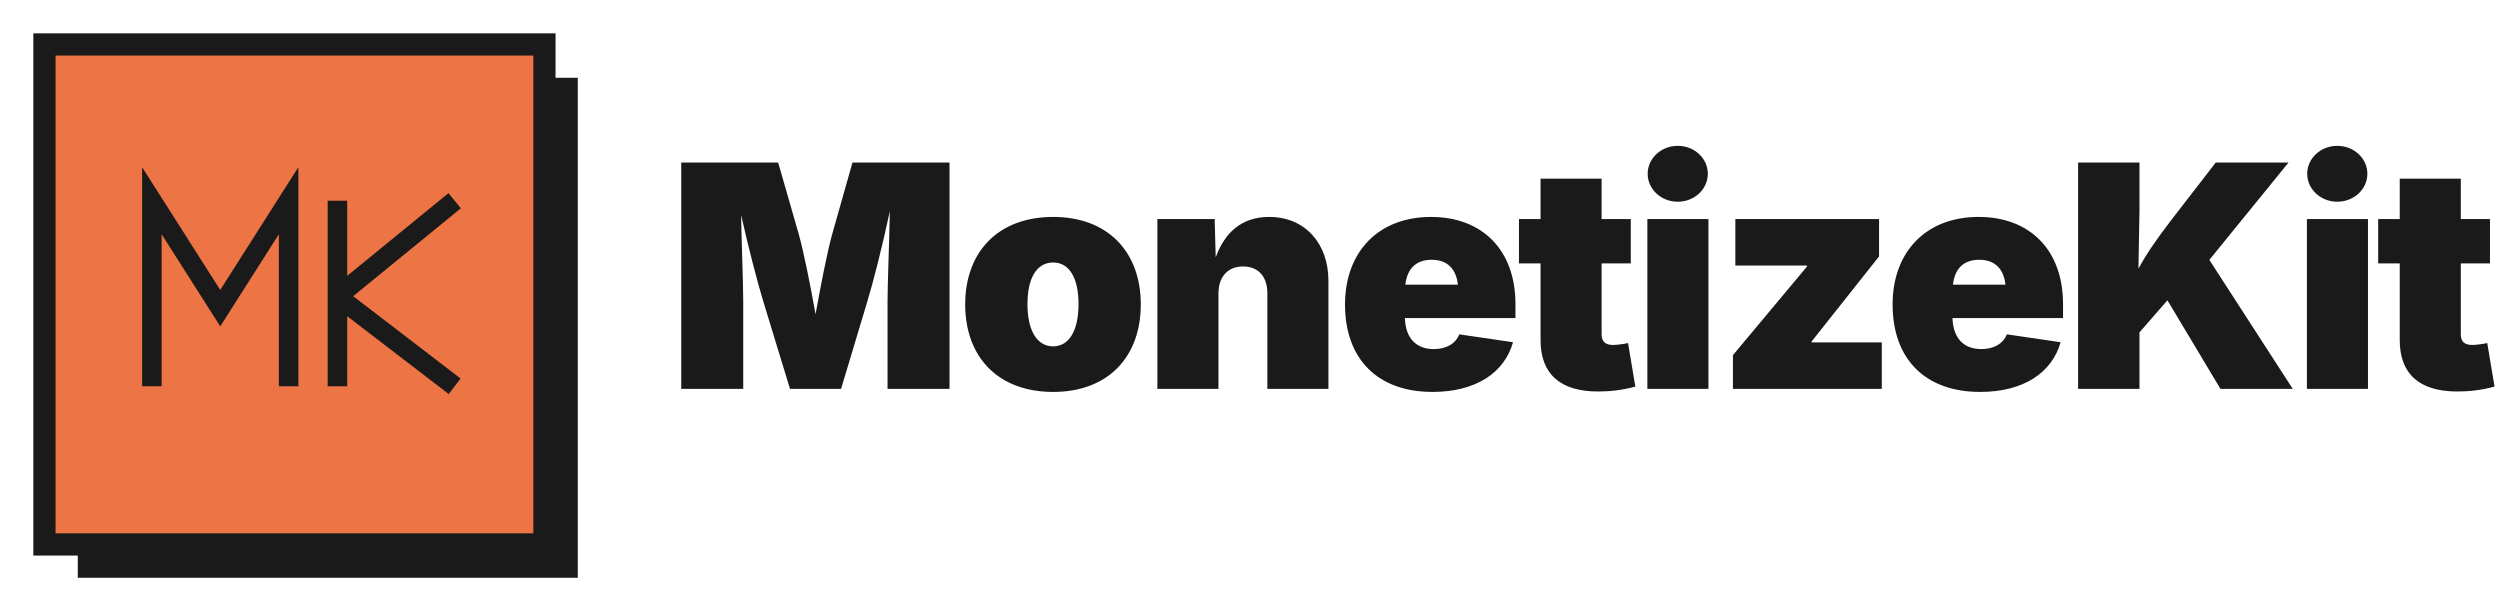
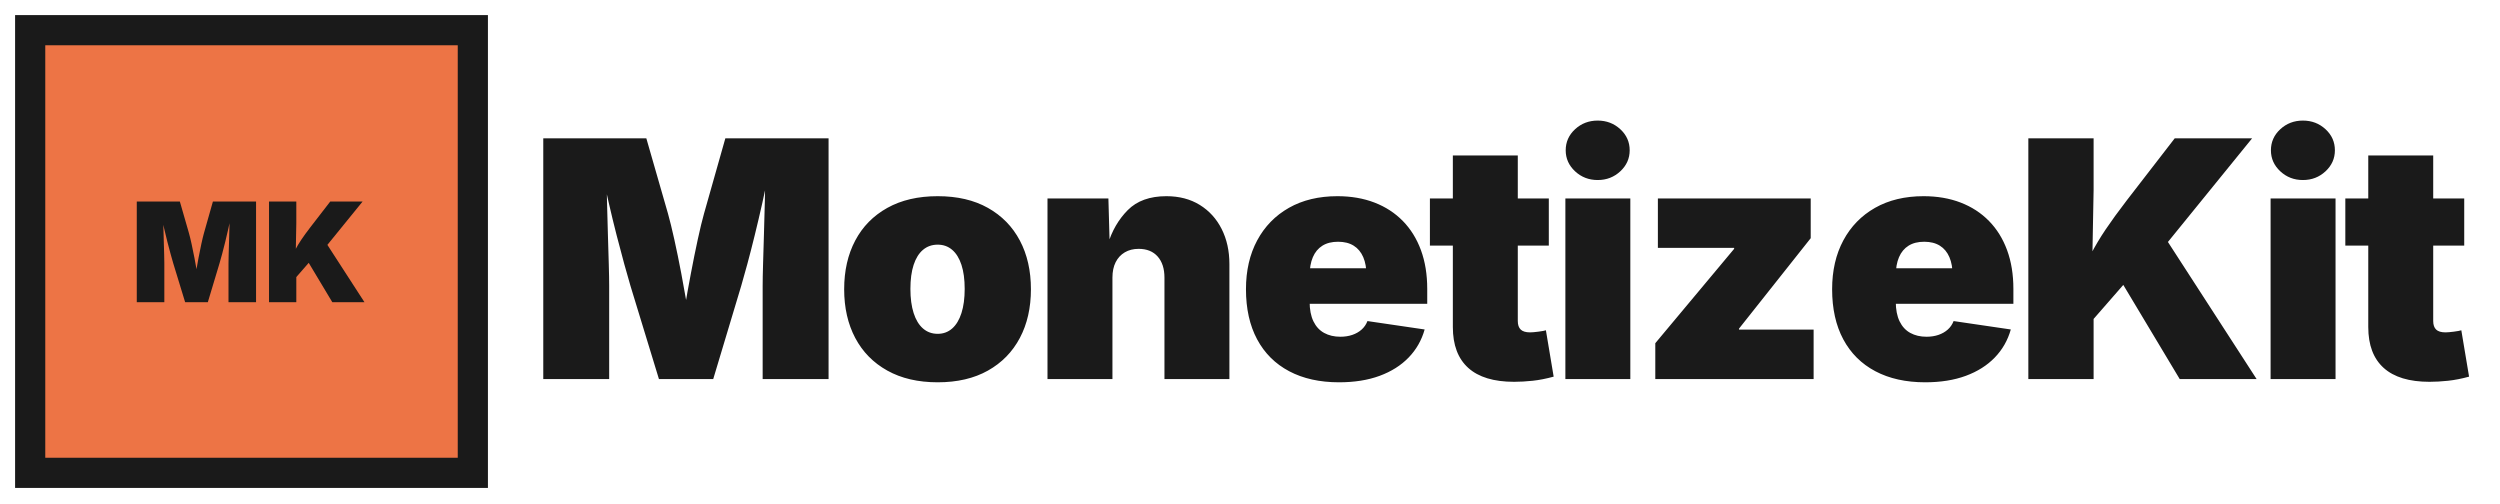
- <svg xmlns="http://www.w3.org/2000/svg" viewBox="0 0 900 220" width="900" height="220" role="img" aria-label="MonetizeKit">
-   <g transform="translate(10 10)">
-     <rect x="18" y="18" width="180" height="180" fill="#1A1A1A" />
-     <rect x="6" y="6" width="180" height="180" fill="#ED7445" stroke="#1A1A1A" stroke-width="8" />
-     <g fill="none" stroke="#1A1A1A" stroke-width="20" stroke-linecap="butt" stroke-linejoin="miter" transform="translate(6 6) scale(0.3516)">
-       <path d="M110 350 L110 160 L180 270 L250 160 L250 350" />
-       <path d="M300 160 L300 350" />
-       <path d="M300 258 L420 160" />
-       <path d="M300 258 L420 350" />
-     </g>
+ <svg xmlns="http://www.w3.org/2000/svg" viewBox="0 0 994 200" width="994" height="200" role="img" aria-label="MonetizeKit">
+   <rect x="12" y="12" width="176" height="176" fill="#ED7445" stroke="#1A1A1A" stroke-width="12" />
+   <g fill="#1A1A1A" transform="translate(51.803 120.155) scale(0.055)">
+     <path d="M246.094 0L46.875 0L46.875-727.539L358.398-727.539L423.828-500Q432.129-470.703 442.871-422.363Q453.613-374.023 464.111-318.604Q474.609-263.184 483.398-212.158Q492.188-161.133 497.070-125.977L497.070-125.977L460.449-125.977Q465.332-161.133 473.877-212.158Q482.422-263.184 492.920-318.604Q503.418-374.023 513.916-422.363Q524.414-470.703 532.715-500L532.715-500L597.168-727.539L909.180-727.539L909.180 0L709.961 0L709.961-281.250Q709.961-306.152 711.182-347.412Q712.402-388.672 713.867-437.988Q715.332-487.305 716.553-537.109Q717.773-586.914 717.773-628.906L717.773-628.906L729.004-628.906Q720.215-582.520 708.984-532.471Q697.754-482.422 686.035-434.814Q674.316-387.207 663.574-347.412Q652.832-307.617 645.020-281.250L645.020-281.250L560.547 0L396.484 0L310.547-281.250Q302.734-307.617 291.748-347.412Q280.762-387.207 268.555-434.814Q256.348-482.422 244.873-532.471Q233.398-582.520 224.121-628.906L224.121-628.906L238.281-628.906Q238.281-586.914 239.502-537.109Q240.723-487.305 242.188-437.988Q243.652-388.672 244.873-347.412Q246.094-306.152 246.094-281.250L246.094-281.250L246.094 0ZM1356.445-360.840L1152.832-127.441L1152.832-294.434Q1172.852-340.332 1191.895-377.197Q1210.938-414.063 1236.572-452.148Q1262.207-490.234 1300.781-540.527L1300.781-540.527L1445.313-727.539L1679.199-727.539L1375-353.027L1356.445-360.840ZM1200.195 0L1002.930 0L1002.930-727.539L1200.195-727.539L1200.195-571.289L1196.289-361.816L1200.195-265.625L1200.195 0ZM1692.871 0L1460.449 0L1285.156-292.480L1410.156-437.012L1692.871 0Z" />
  </g>
-   <text x="240" y="140" fill="#1A1A1A" font-family="Inter, system-ui, -apple-system, sans-serif" font-weight="900" font-size="112" letter-spacing="-3">MonetizeKit</text>
+   <g fill="#1A1A1A" transform="translate(209.837 150.716) scale(0.877)">
+     <path d="M36.914 0L7.031 0L7.031-109.131L53.760-109.131L63.574-75Q64.819-70.605 66.431-63.354Q68.042-56.104 69.617-47.791Q71.191-39.478 72.510-31.824Q73.828-24.170 74.561-18.896L74.561-18.896L69.067-18.896Q69.800-24.170 71.082-31.824Q72.363-39.478 73.938-47.791Q75.513-56.104 77.087-63.354Q78.662-70.605 79.907-75L79.907-75L89.575-109.131L136.377-109.131L136.377 0L106.494 0L106.494-42.188Q106.494-45.923 106.677-52.112Q106.860-58.301 107.080-65.698Q107.300-73.096 107.483-80.566Q107.666-88.037 107.666-94.336L107.666-94.336L109.351-94.336Q108.032-87.378 106.348-79.871Q104.663-72.363 102.905-65.222Q101.147-58.081 99.536-52.112Q97.925-46.143 96.753-42.188L96.753-42.188L84.082 0L59.473 0L46.582-42.188Q45.410-46.143 43.762-52.112Q42.114-58.081 40.283-65.222Q38.452-72.363 36.731-79.871Q35.010-87.378 33.618-94.336L33.618-94.336L35.742-94.336Q35.742-88.037 35.925-80.566Q36.108-73.096 36.328-65.698Q36.548-58.301 36.731-52.112Q36.914-45.923 36.914-42.188L36.914-42.188L36.914 0ZM185.856 1.465L185.856 1.465Q172.526 1.465 163.005-3.845Q153.483-9.155 148.466-18.640Q143.449-28.125 143.449-40.723L143.449-40.723Q143.449-53.320 148.466-62.805Q153.483-72.290 163.005-77.600Q172.526-82.910 185.856-82.910L185.856-82.910Q199.187-82.910 208.635-77.600Q218.083-72.290 223.100-62.805Q228.117-53.320 228.117-40.723L228.117-40.723Q228.117-28.125 223.100-18.640Q218.083-9.155 208.635-3.845Q199.187 1.465 185.856 1.465ZM185.856-20.508L185.856-20.508Q189.665-20.508 192.412-22.925Q195.158-25.342 196.623-29.919Q198.088-34.497 198.088-40.869L198.088-40.869Q198.088-47.314 196.623-51.782Q195.158-56.250 192.412-58.594Q189.665-60.938 185.856-60.938L185.856-60.938Q181.975-60.938 179.191-58.594Q176.408-56.250 174.943-51.782Q173.479-47.314 173.479-40.869L173.479-40.869Q173.479-34.497 174.943-29.919Q176.408-25.342 179.191-22.925Q181.975-20.508 185.856-20.508ZM265.072-45.996L265.072-45.996L265.072 0L235.629 0L235.629-81.885L263.241-81.885L263.827-60.938L262.948-60.938Q265.731-70.239 271.994-76.575Q278.256-82.910 289.535-82.910L289.535-82.910Q298.251-82.910 304.660-78.955Q311.068-75 314.584-68.042Q318.100-61.084 318.100-52.148L318.100-52.148L318.100 0L288.656 0L288.656-45.996Q288.656-52.075 285.580-55.554Q282.504-59.033 276.938-59.033L276.938-59.033Q273.349-59.033 270.675-57.458Q268.002-55.884 266.537-52.991Q265.072-50.098 265.072-45.996ZM367.799 1.465L367.799 1.465Q354.688 1.465 345.204-3.552Q335.719-8.569 330.665-18.018Q325.611-27.466 325.611-40.723L325.611-40.723Q325.611-53.394 330.702-62.878Q335.792-72.363 345.094-77.637Q354.396-82.910 367.066-82.910L367.066-82.910Q376.368-82.910 383.875-80.017Q391.383-77.124 396.729-71.667Q402.076-66.211 404.933-58.447Q407.789-50.684 407.789-40.869L407.789-40.869L407.789-34.131L334.693-34.131L334.693-50.244L394.020-50.244L380.250-46.875Q380.250-51.855 378.785-55.261Q377.320-58.667 374.464-60.461Q371.607-62.256 367.359-62.256L367.359-62.256Q363.111-62.256 360.255-60.461Q357.398-58.667 355.934-55.261Q354.469-51.855 354.469-46.875L354.469-46.875L354.469-35.156Q354.469-29.736 356.190-26.184Q357.911-22.632 361.061-20.911Q364.210-19.189 368.385-19.189L368.385-19.189Q371.388-19.189 373.841-20.032Q376.295-20.874 378.053-22.449Q379.811-24.023 380.689-26.294L380.689-26.294L406.617-22.485Q404.566-15.161 399.366-9.778Q394.166-4.395 386.219-1.465Q378.272 1.465 367.799 1.465ZM409.002-81.885L462.908-81.885L462.908-60.498L409.002-60.498L409.002-81.885ZM419.402-23.584L419.402-101.367L448.846-101.367L448.846-26.294Q448.846-23.730 450.164-22.449Q451.482-21.167 454.412-21.167L454.412-21.167Q455.730-21.167 458.257-21.497Q460.784-21.826 461.590-22.119L461.590-22.119L465.105-1.099Q460.052 0.293 455.584 0.769Q451.116 1.245 447.161 1.245L447.161 1.245Q433.392 1.245 426.397-5.054Q419.402-11.353 419.402-23.584L419.402-23.584ZM499.863 0L470.420 0L470.420-81.885L499.863-81.885L499.863 0ZM485.068-90.234L485.068-90.234Q479.063-90.234 474.814-94.189Q470.566-98.145 470.566-103.711L470.566-103.711Q470.566-109.351 474.814-113.269Q479.063-117.188 485.068-117.188L485.068-117.188Q491.074-117.188 495.322-113.269Q499.570-109.351 499.570-103.711L499.570-103.711Q499.570-98.145 495.322-94.189Q491.074-90.234 485.068-90.234ZM582.961 0L511.184 0L511.184-16.260L546.926-59.033L546.926-59.473L512.355-59.473L512.355-81.885L581.643-81.885L581.643-63.867L549.123-22.852L549.123-22.412L582.961-22.412L582.961 0ZM633.539 1.465L633.539 1.465Q620.429 1.465 610.944-3.552Q601.459-8.569 596.405-18.018Q591.352-27.466 591.352-40.723L591.352-40.723Q591.352-53.394 596.442-62.878Q601.532-72.363 610.834-77.637Q620.136-82.910 632.807-82.910L632.807-82.910Q642.108-82.910 649.616-80.017Q657.123-77.124 662.470-71.667Q667.816-66.211 670.673-58.447Q673.529-50.684 673.529-40.869L673.529-40.869L673.529-34.131L600.434-34.131L600.434-50.244L659.760-50.244L645.990-46.875Q645.990-51.855 644.525-55.261Q643.061-58.667 640.204-60.461Q637.348-62.256 633.100-62.256L633.100-62.256Q628.852-62.256 625.995-60.461Q623.139-58.667 621.674-55.261Q620.209-51.855 620.209-46.875L620.209-46.875L620.209-35.156Q620.209-29.736 621.930-26.184Q623.651-22.632 626.801-20.911Q629.950-19.189 634.125-19.189L634.125-19.189Q637.128-19.189 639.582-20.032Q642.035-20.874 643.793-22.449Q645.551-24.023 646.430-26.294L646.430-26.294L672.357-22.485Q670.307-15.161 665.106-9.778Q659.906-4.395 651.959-1.465Q644.013 1.465 633.539 1.465ZM733.336-54.126L702.794-19.116L702.794-44.165Q705.797-51.050 708.653-56.580Q711.510-62.109 715.355-67.822Q719.200-73.535 724.986-81.079L724.986-81.079L746.666-109.131L781.749-109.131L736.119-52.954L733.336-54.126ZM709.898 0L680.309 0L680.309-109.131L709.898-109.131L709.898-85.693L709.313-54.272L709.898-39.844L709.898 0ZM783.800 0L748.937 0L722.643-43.872L741.393-65.552L783.800 0ZM819.583 0L790.140 0L790.140-81.885L819.583-81.885L819.583 0ZM804.788-90.234L804.788-90.234Q798.782-90.234 794.534-94.189Q790.286-98.145 790.286-103.711L790.286-103.711Q790.286-109.351 794.534-113.269Q798.782-117.188 804.788-117.188L804.788-117.188Q810.794-117.188 815.042-113.269Q819.290-109.351 819.290-103.711L819.290-103.711Q819.290-98.145 815.042-94.189Q810.794-90.234 804.788-90.234ZM824.019-81.885L877.925-81.885L877.925-60.498L824.019-60.498L824.019-81.885ZM834.419-23.584L834.419-101.367L863.862-101.367L863.862-26.294Q863.862-23.730 865.181-22.449Q866.499-21.167 869.429-21.167L869.429-21.167Q870.747-21.167 873.274-21.497Q875.801-21.826 876.606-22.119L876.606-22.119L880.122-1.099Q875.068 0.293 870.601 0.769Q866.133 1.245 862.178 1.245L862.178 1.245Q848.408 1.245 841.414-5.054Q834.419-11.353 834.419-23.584L834.419-23.584Z" />
+   </g>
</svg>
